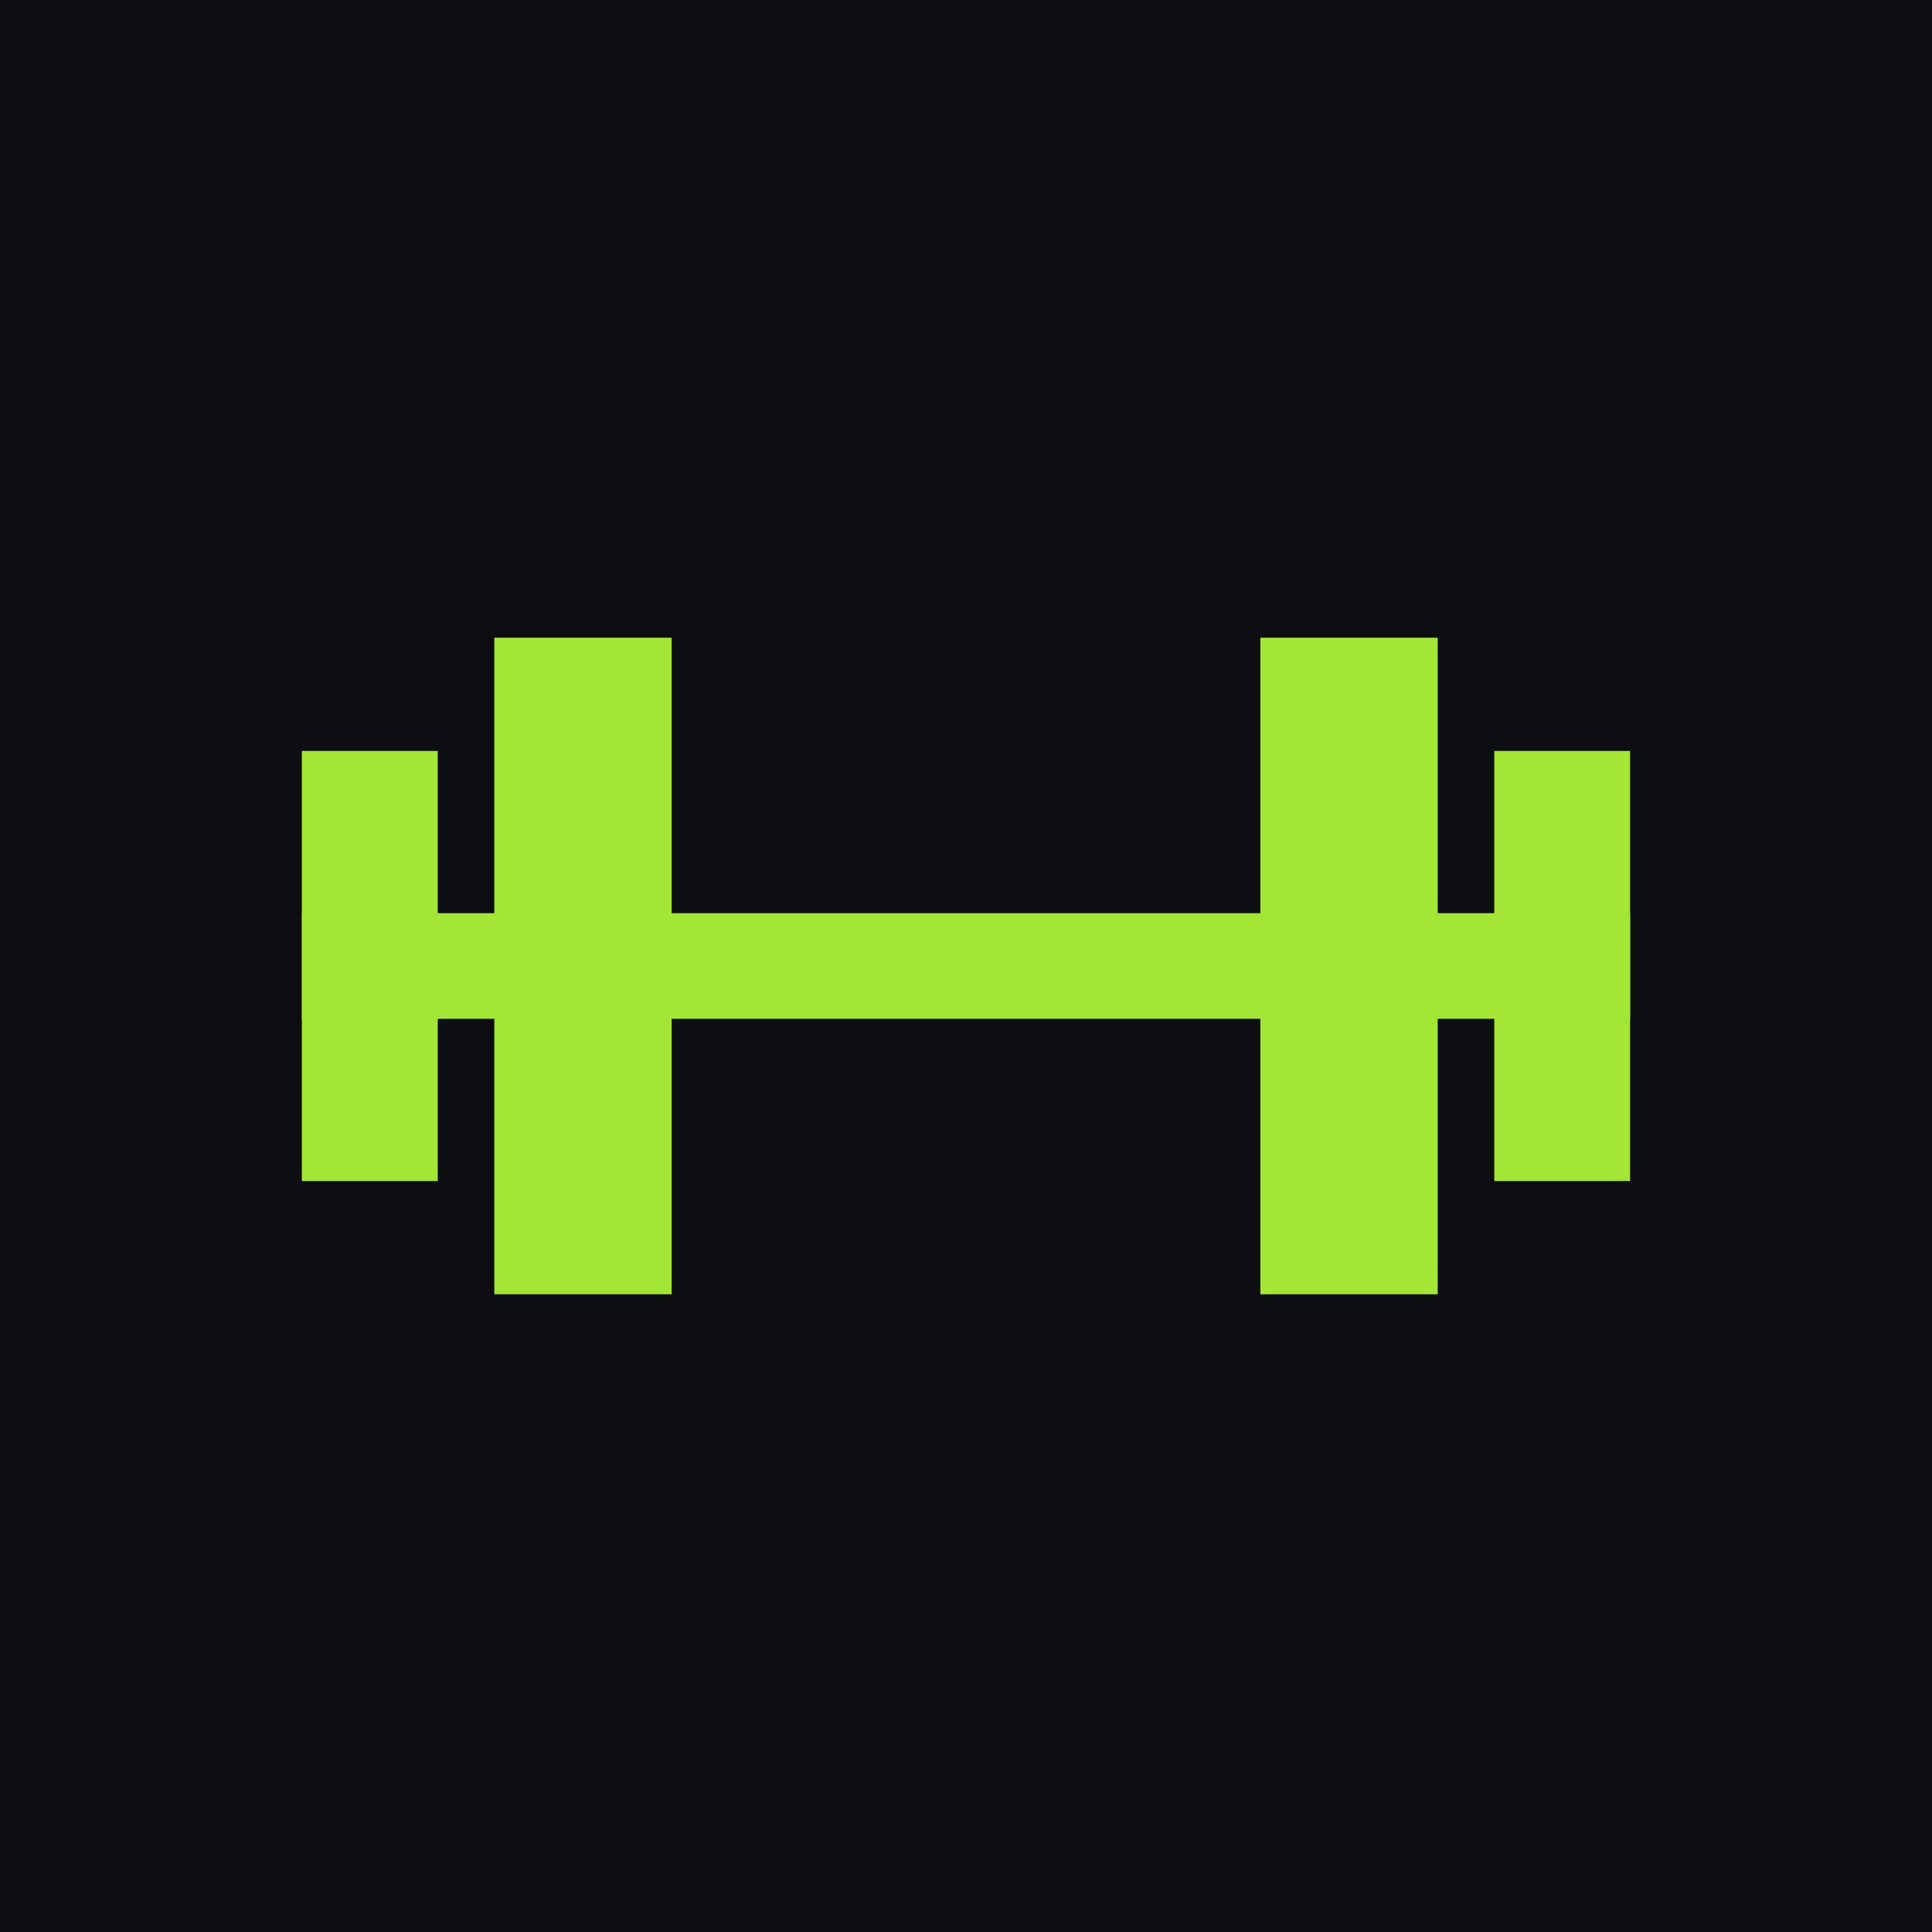
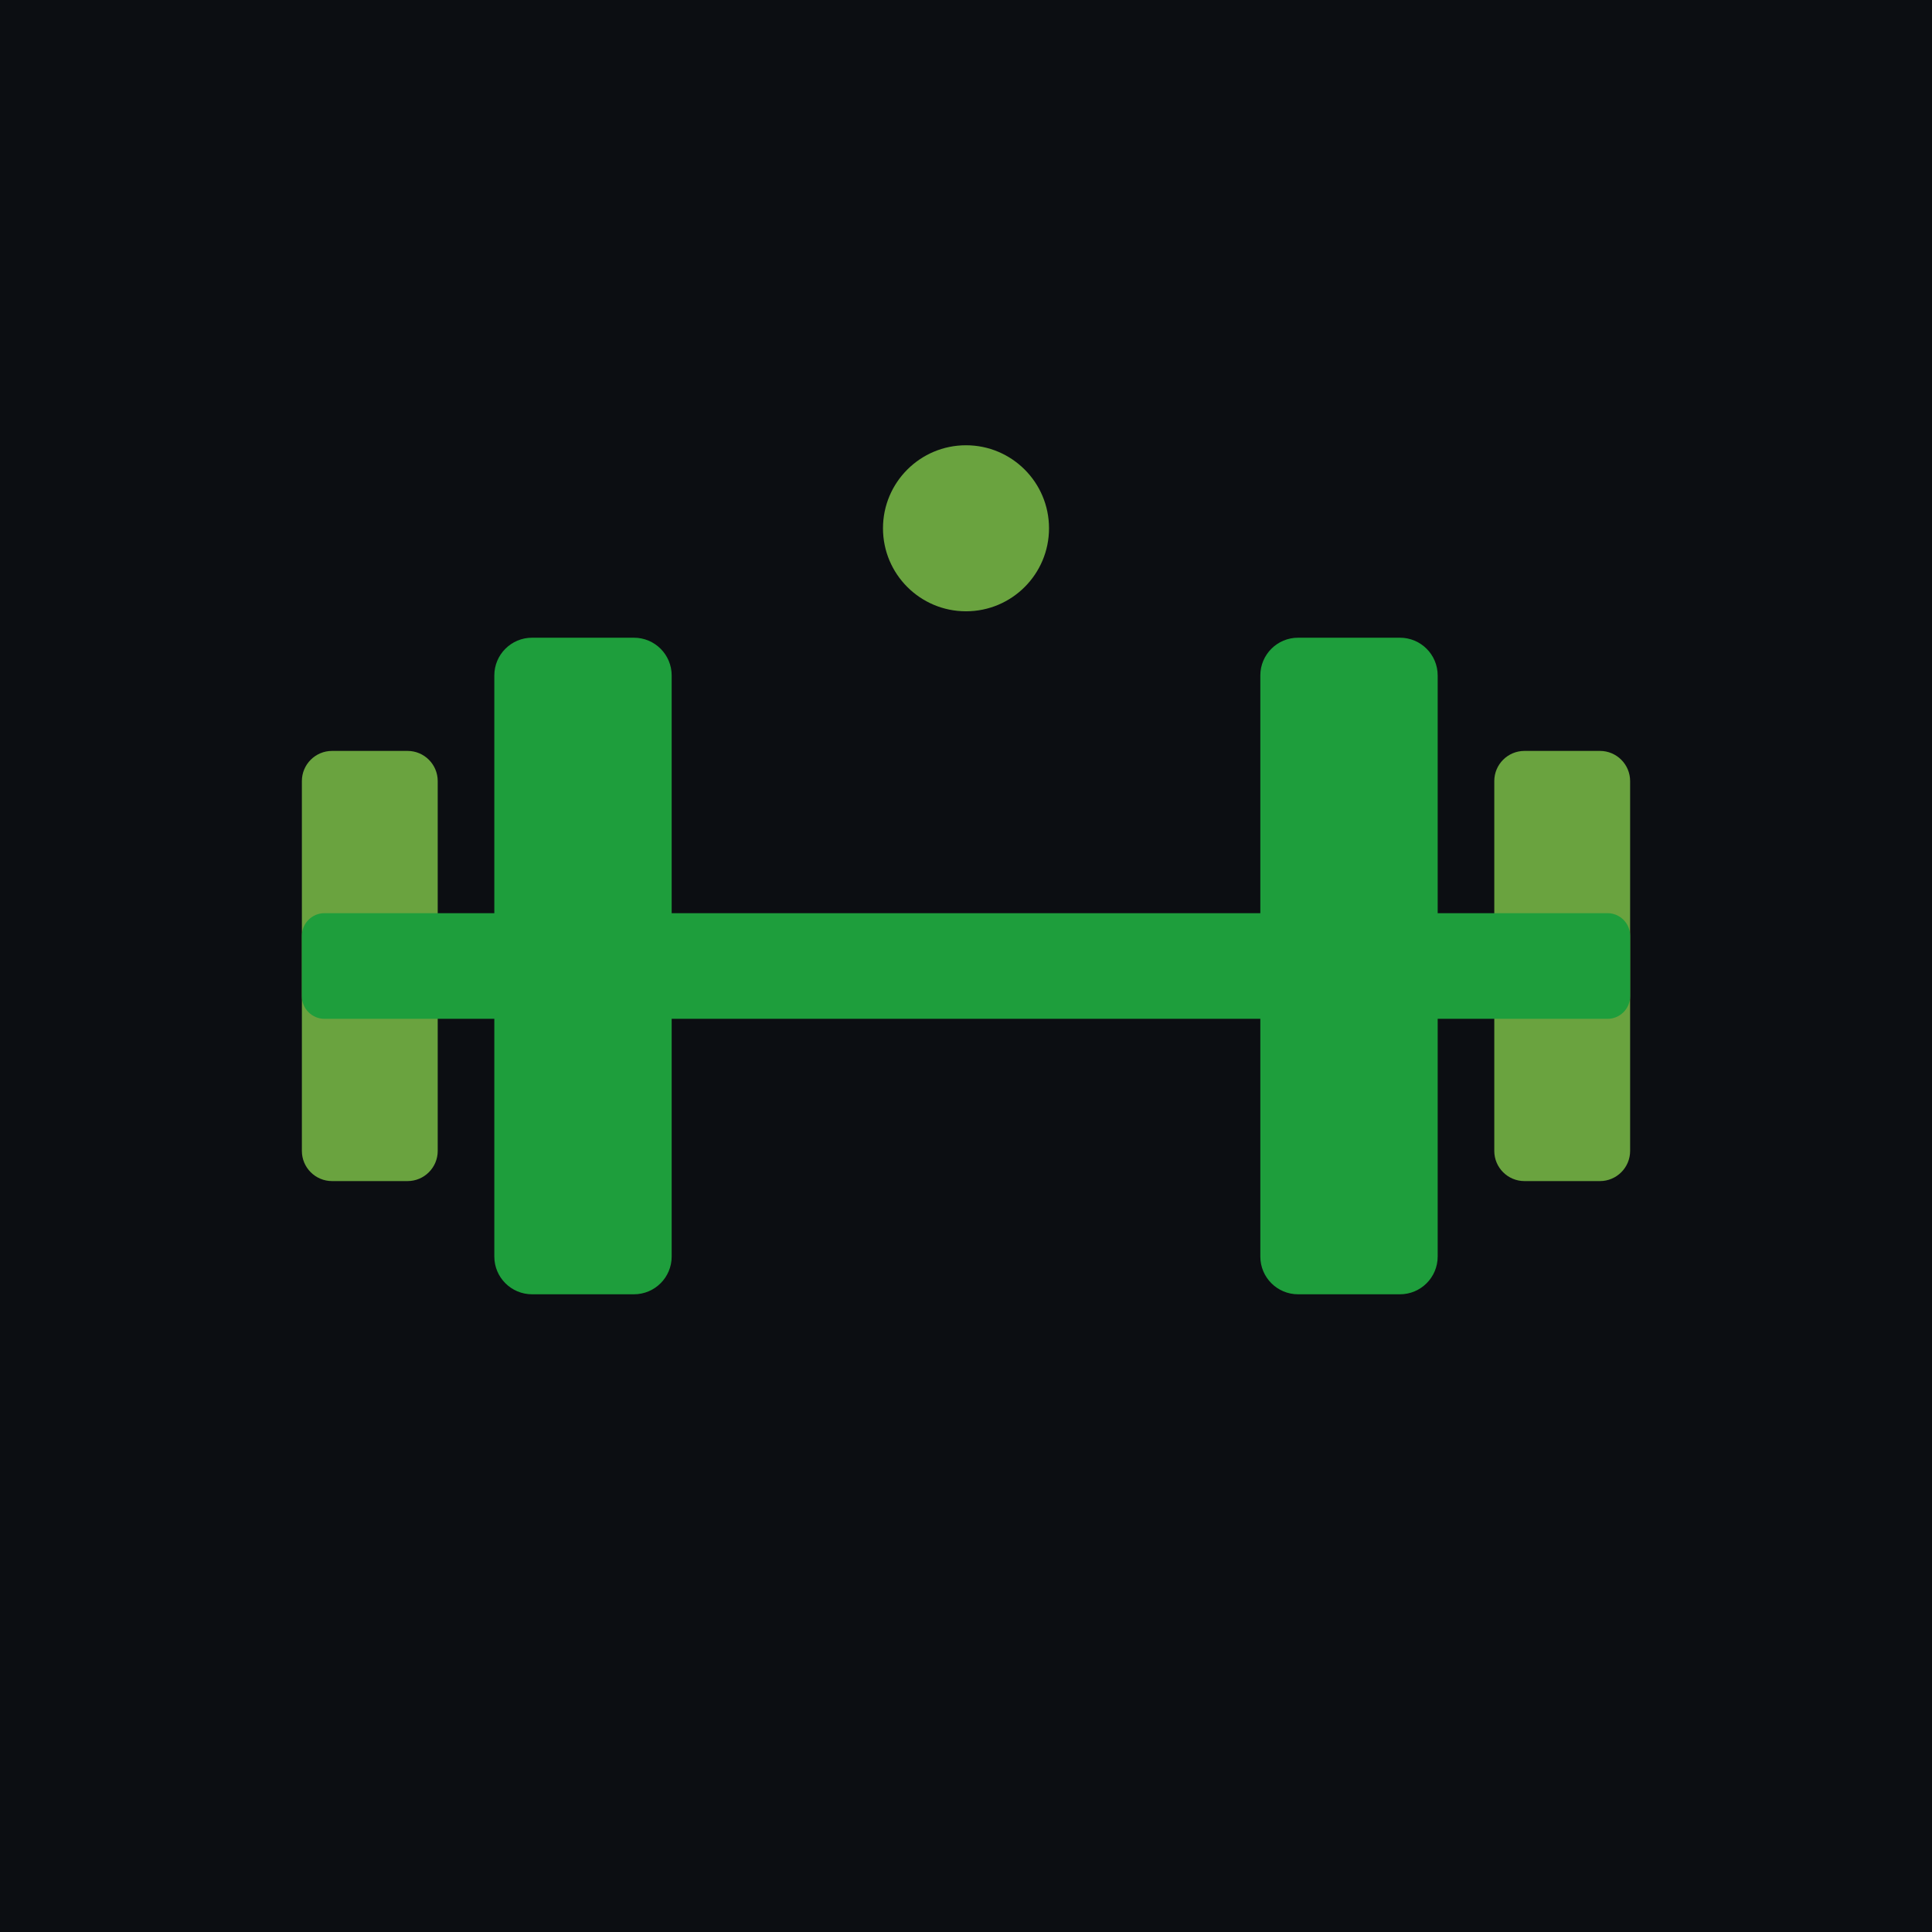
<svg xmlns="http://www.w3.org/2000/svg" width="1024" height="1024" viewBox="0 0 512 512">
  <rect width="512" height="512" fill="#0c0e12" />
-   <g fill="#a3e635">
-     <rect x="80" y="242" width="352" height="28" />
-     <rect x="80" y="199" width="36" height="114" />
-     <rect x="131" y="169" width="47" height="174" />
-     <rect x="334" y="169" width="47" height="174" />
-     <rect x="396" y="199" width="36" height="114" />
+   <g fill="#6aa33f">
+     <rect x="80" y="199" width="36" height="114" rx="8" />
+     <rect x="396" y="199" width="36" height="114" rx="8" />
  </g>
+   <g fill="#1e9e3c">
+     <rect x="80" y="242" width="352" height="28" rx="6" />
+     <rect x="131" y="169" width="47" height="174" rx="10" />
+     <rect x="334" y="169" width="47" height="174" rx="10" />
+   </g>
+   <circle cx="256" cy="140" r="22" fill="#6aa33f" />
</svg>
